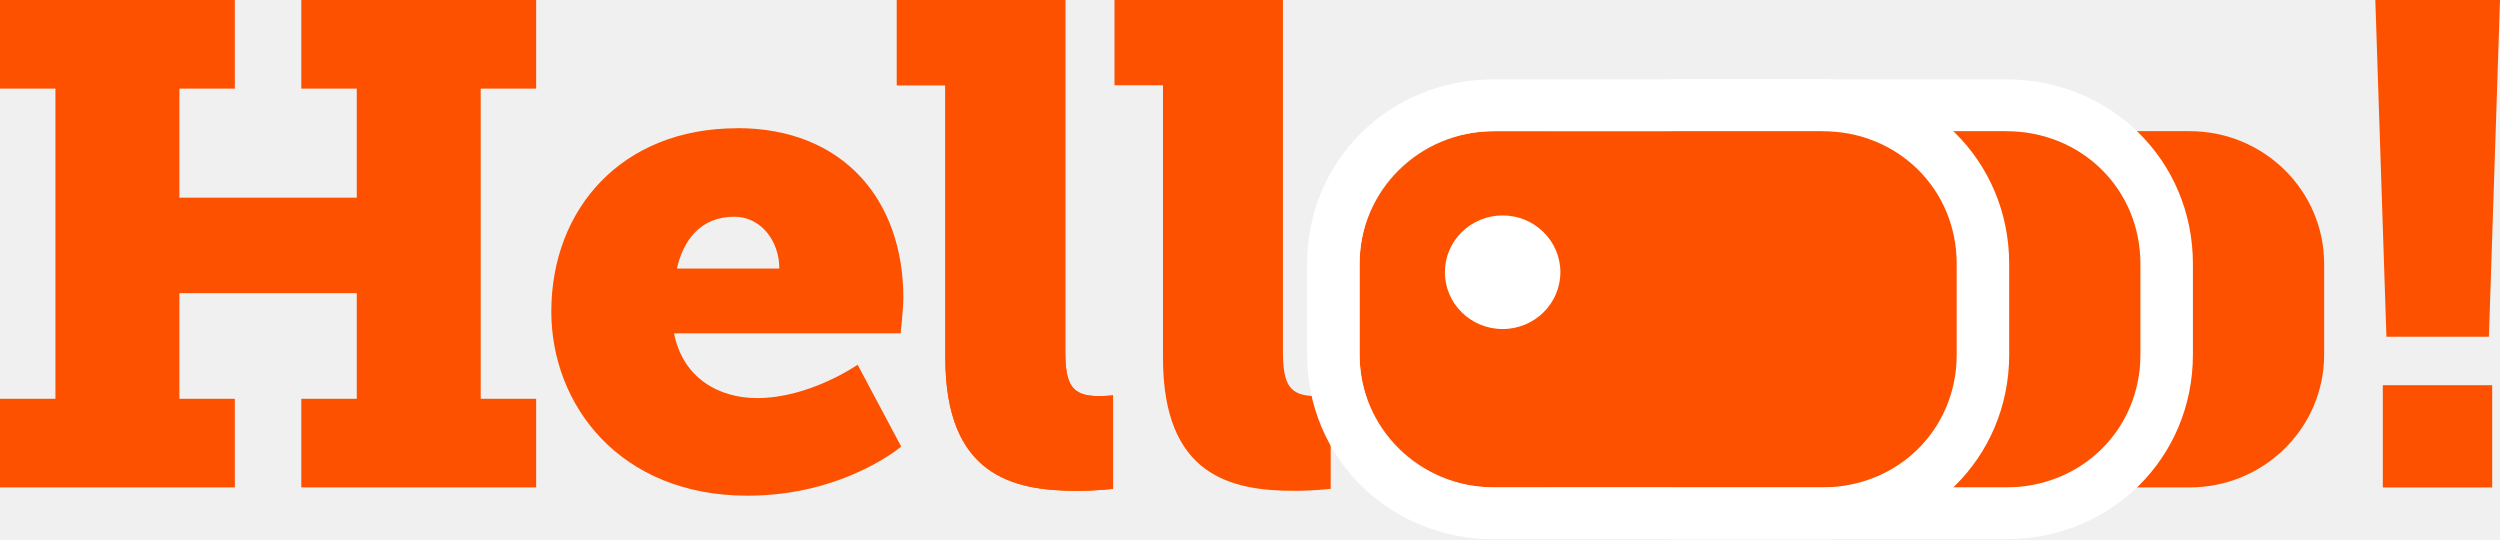
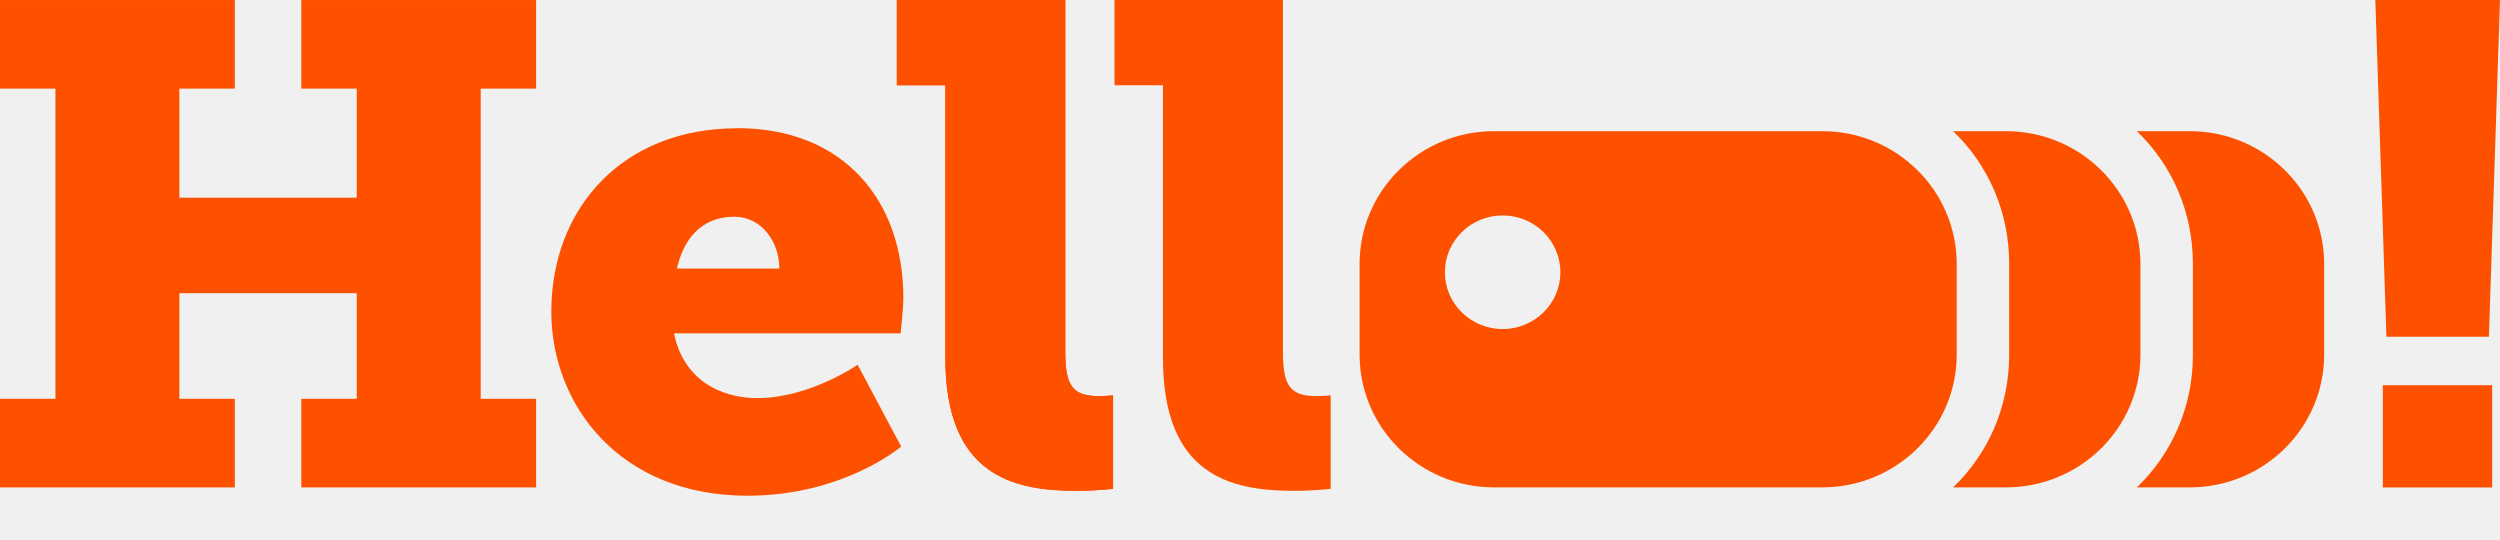
- <svg xmlns="http://www.w3.org/2000/svg" width="153" height="33" viewBox="0 0 153 33" fill="none">
-   <g clipPath="url(#clip0_404_12)">
-     <path d="M134.006 8.027H113.927C109.38 8.027 105.695 11.665 105.695 16.153V21.703C105.695 26.191 109.38 29.829 113.927 29.829H134.006C138.552 29.829 142.238 26.191 142.238 21.703V16.153C142.238 11.665 138.552 8.027 134.006 8.027Z" fill="#FD5100" />
-     <path d="M0 24.406H3.393V5.423H0V0H14.372V5.423H10.979V12.098H21.834V5.423H18.44V0H32.813V5.423H29.419V24.406H32.813V29.829H18.44V24.406H21.834V17.941H10.979V24.406H14.372V29.829H0V24.406Z" fill="#FD5100" />
-     <path d="M45.109 7.841C51.635 7.841 55.285 12.264 55.285 18.226C55.285 18.94 55.116 20.399 55.116 20.399H41.25C41.796 23.154 44.005 24.363 46.338 24.363C49.562 24.363 52.486 22.321 52.486 22.321L55.152 27.328C55.152 27.328 51.639 30.336 45.735 30.336C37.937 30.336 33.74 24.791 33.74 19.071C33.74 12.768 38.069 7.849 45.109 7.849V7.841ZM47.695 16.435C47.695 14.722 46.547 13.263 44.94 13.263C42.82 13.263 41.804 14.766 41.426 16.435H47.699H47.695Z" fill="#FD5100" />
-     <path d="M57.855 5.217H54.887V0H65.196V21.485C65.196 23.526 65.577 24.24 67.228 24.24C67.698 24.24 68.119 24.196 68.119 24.196V29.916C68.119 29.916 67.103 30.039 65.91 30.039C62.007 30.039 57.855 29.119 57.855 21.905V5.217Z" fill="#FD5100" />
-     <path d="M71.175 5.217H68.207V0H78.516V21.485C78.516 23.526 78.897 24.24 80.548 24.24C81.018 24.24 81.439 24.196 81.439 24.196V29.916C81.439 29.916 80.423 30.039 79.231 30.039C75.327 30.039 71.175 29.119 71.175 21.905V5.217Z" fill="#FD5100" />
-     <path d="M145.37 0H153L152.321 20.609H146.049L145.37 0ZM145.828 23.574H152.522V29.833H145.828V23.574Z" fill="#FD5100" />
-     <path d="M57.855 5.217H54.887V0H65.196V21.485C65.196 23.526 65.577 24.24 67.228 24.24C67.698 24.24 68.119 24.196 68.119 24.196V29.916C68.119 29.916 67.103 30.039 65.91 30.039C62.007 30.039 57.855 29.119 57.855 21.905V5.217Z" fill="#FD5100" />
-     <path d="M122.761 8.027H102.683C98.136 8.027 94.45 11.665 94.45 16.153V21.703C94.45 26.191 98.136 29.829 102.683 29.829H122.761C127.308 29.829 130.994 26.191 130.994 21.703V16.153C130.994 11.665 127.308 8.027 122.761 8.027Z" fill="#FD5100" />
-     <path d="M122.761 8.027C127.4 8.027 130.994 11.575 130.994 16.153V21.703C130.994 26.281 127.4 29.829 122.761 29.829H102.683C98.044 29.829 94.45 26.281 94.45 21.703V16.153C94.45 11.575 98.044 8.027 102.683 8.027H122.761ZM122.761 4.856H102.683C96.266 4.856 91.238 9.819 91.238 16.153V21.703C91.238 28.037 96.266 33 102.683 33H122.761C129.179 33 134.206 28.037 134.206 21.703V16.153C134.206 9.819 129.179 4.856 122.761 4.856Z" fill="white" />
-     <path d="M111.517 8.027H91.439C86.892 8.027 83.206 11.665 83.206 16.153V21.703C83.206 26.191 86.892 29.829 91.439 29.829H111.517C116.064 29.829 119.75 26.191 119.75 21.703V16.153C119.75 11.665 116.064 8.027 111.517 8.027Z" fill="#FD5100" />
-     <path d="M111.517 8.027C116.156 8.027 119.75 11.575 119.75 16.153V21.703C119.75 26.281 116.156 29.829 111.517 29.829H91.439C86.8 29.829 83.206 26.281 83.206 21.703V16.153C83.206 11.575 86.8 8.027 91.439 8.027H111.517ZM111.517 4.856H91.439C85.021 4.856 79.994 9.819 79.994 16.153V21.703C79.994 28.037 85.021 33 91.439 33H111.517C117.935 33 122.962 28.037 122.962 21.703V16.153C122.962 9.819 117.935 4.856 111.517 4.856Z" fill="white" />
-     <path d="M91.961 20.137C93.912 20.137 95.495 18.579 95.495 16.66C95.495 14.742 93.912 13.184 91.961 13.184C90.009 13.184 88.427 14.742 88.427 16.66C88.427 18.579 90.009 20.137 91.961 20.137Z" fill="white" />
+ <svg xmlns="http://www.w3.org/2000/svg" id="_レイヤー_1" data-name="レイヤー_1" width="53.975mm" height="11.642mm" version="1.1" viewBox="0 0 153 33">
+   <g>
+     <path d="M0,24.406h3.393V5.423H0V0h14.372v5.423h-3.393v6.675h10.854v-6.675h-3.393V0h14.372v5.423h-3.393v18.983h3.393v5.423h-14.372v-5.423h3.393v-6.465h-10.854v6.465h3.393v5.423H0v-5.423Z" fill="#fd5100" />
+     <path d="M45.109,7.841c6.526,0,10.176,4.424,10.176,10.386,0,.714-.169,2.172-.169,2.172h-13.866c.546,2.755,2.755,3.964,5.088,3.964,3.225,0,6.148-2.041,6.148-2.041l2.667,5.007s-3.514,3.009-9.417,3.009c-7.799,0-11.995-5.546-11.995-11.266,0-6.303,4.329-11.222,11.369-11.222v-.008ZM47.695,16.435c0-1.712-1.148-3.171-2.755-3.171-2.12,0-3.136,1.502-3.514,3.171h6.273-.004Z" fill="#fd5100" />
+     <path d="M57.855,5.217h-2.968V0h10.308v21.485c0,2.041.382,2.755,2.032,2.755.47,0,.892-.044.892-.044v5.72s-1.016.123-2.209.123c-3.903,0-8.056-.92-8.056-8.134V5.217Z" fill="#fd5100" />
+     <path d="M71.175,5.217h-2.968V0h10.308v21.485c0,2.041.382,2.755,2.032,2.755.47,0,.891-.044.891-.044v5.72s-1.016.123-2.209.123c-3.903,0-8.056-.92-8.056-8.134V5.217Z" fill="#fd5100" />
+     <path d="M145.37,0h7.63l-.679,20.609h-6.272L145.37,0ZM145.828,23.574h6.694v6.259h-6.694v-6.259Z" fill="#fd5100" />
+     <path d="M57.855,5.217h-2.968V0h10.308v21.485c0,2.041.382,2.755,2.032,2.755.47,0,.892-.044.892-.044v5.72s-1.016.123-2.209.123c-3.903,0-8.056-.92-8.056-8.134V5.217Z" fill="#fd5100" />
  </g>
-   <defs>
-     <clipPath id="clip0_404_12">
-       <rect width="153" height="33" fill="white" />
-     </clipPath>
-   </defs>
+   <path d="M134.006,8.027h-3.23c2.124,2.04,3.43,4.903,3.43,8.126v5.549c0,3.223-1.306,6.086-3.43,8.126h3.23c4.546,0,8.232-3.638,8.232-8.126v-5.549c0-4.488-3.686-8.126-8.232-8.126Z" fill="#fd5100" />
+   <path d="M122.761,8.027h-3.229c2.124,2.04,3.43,4.903,3.43,8.126v5.549c0,3.223-1.306,6.086-3.43,8.126h3.229c4.547,0,8.233-3.638,8.233-8.126v-5.549c0-4.488-3.686-8.126-8.233-8.126Z" fill="#fd5100" />
+   <path d="M111.517,8.027h-20.078c-4.547,0-8.232,3.638-8.232,8.126v5.549c0,4.488,3.686,8.126,8.232,8.126h20.078c4.547,0,8.233-3.638,8.233-8.126v-5.549c0-4.488-3.686-8.126-8.233-8.126ZM91.961,20.137c-1.952,0-3.534-1.558-3.534-3.476s1.582-3.476,3.534-3.476,3.534,1.558,3.534,3.476-1.582,3.476-3.534,3.476Z" fill="#fd5100" />
</svg>
